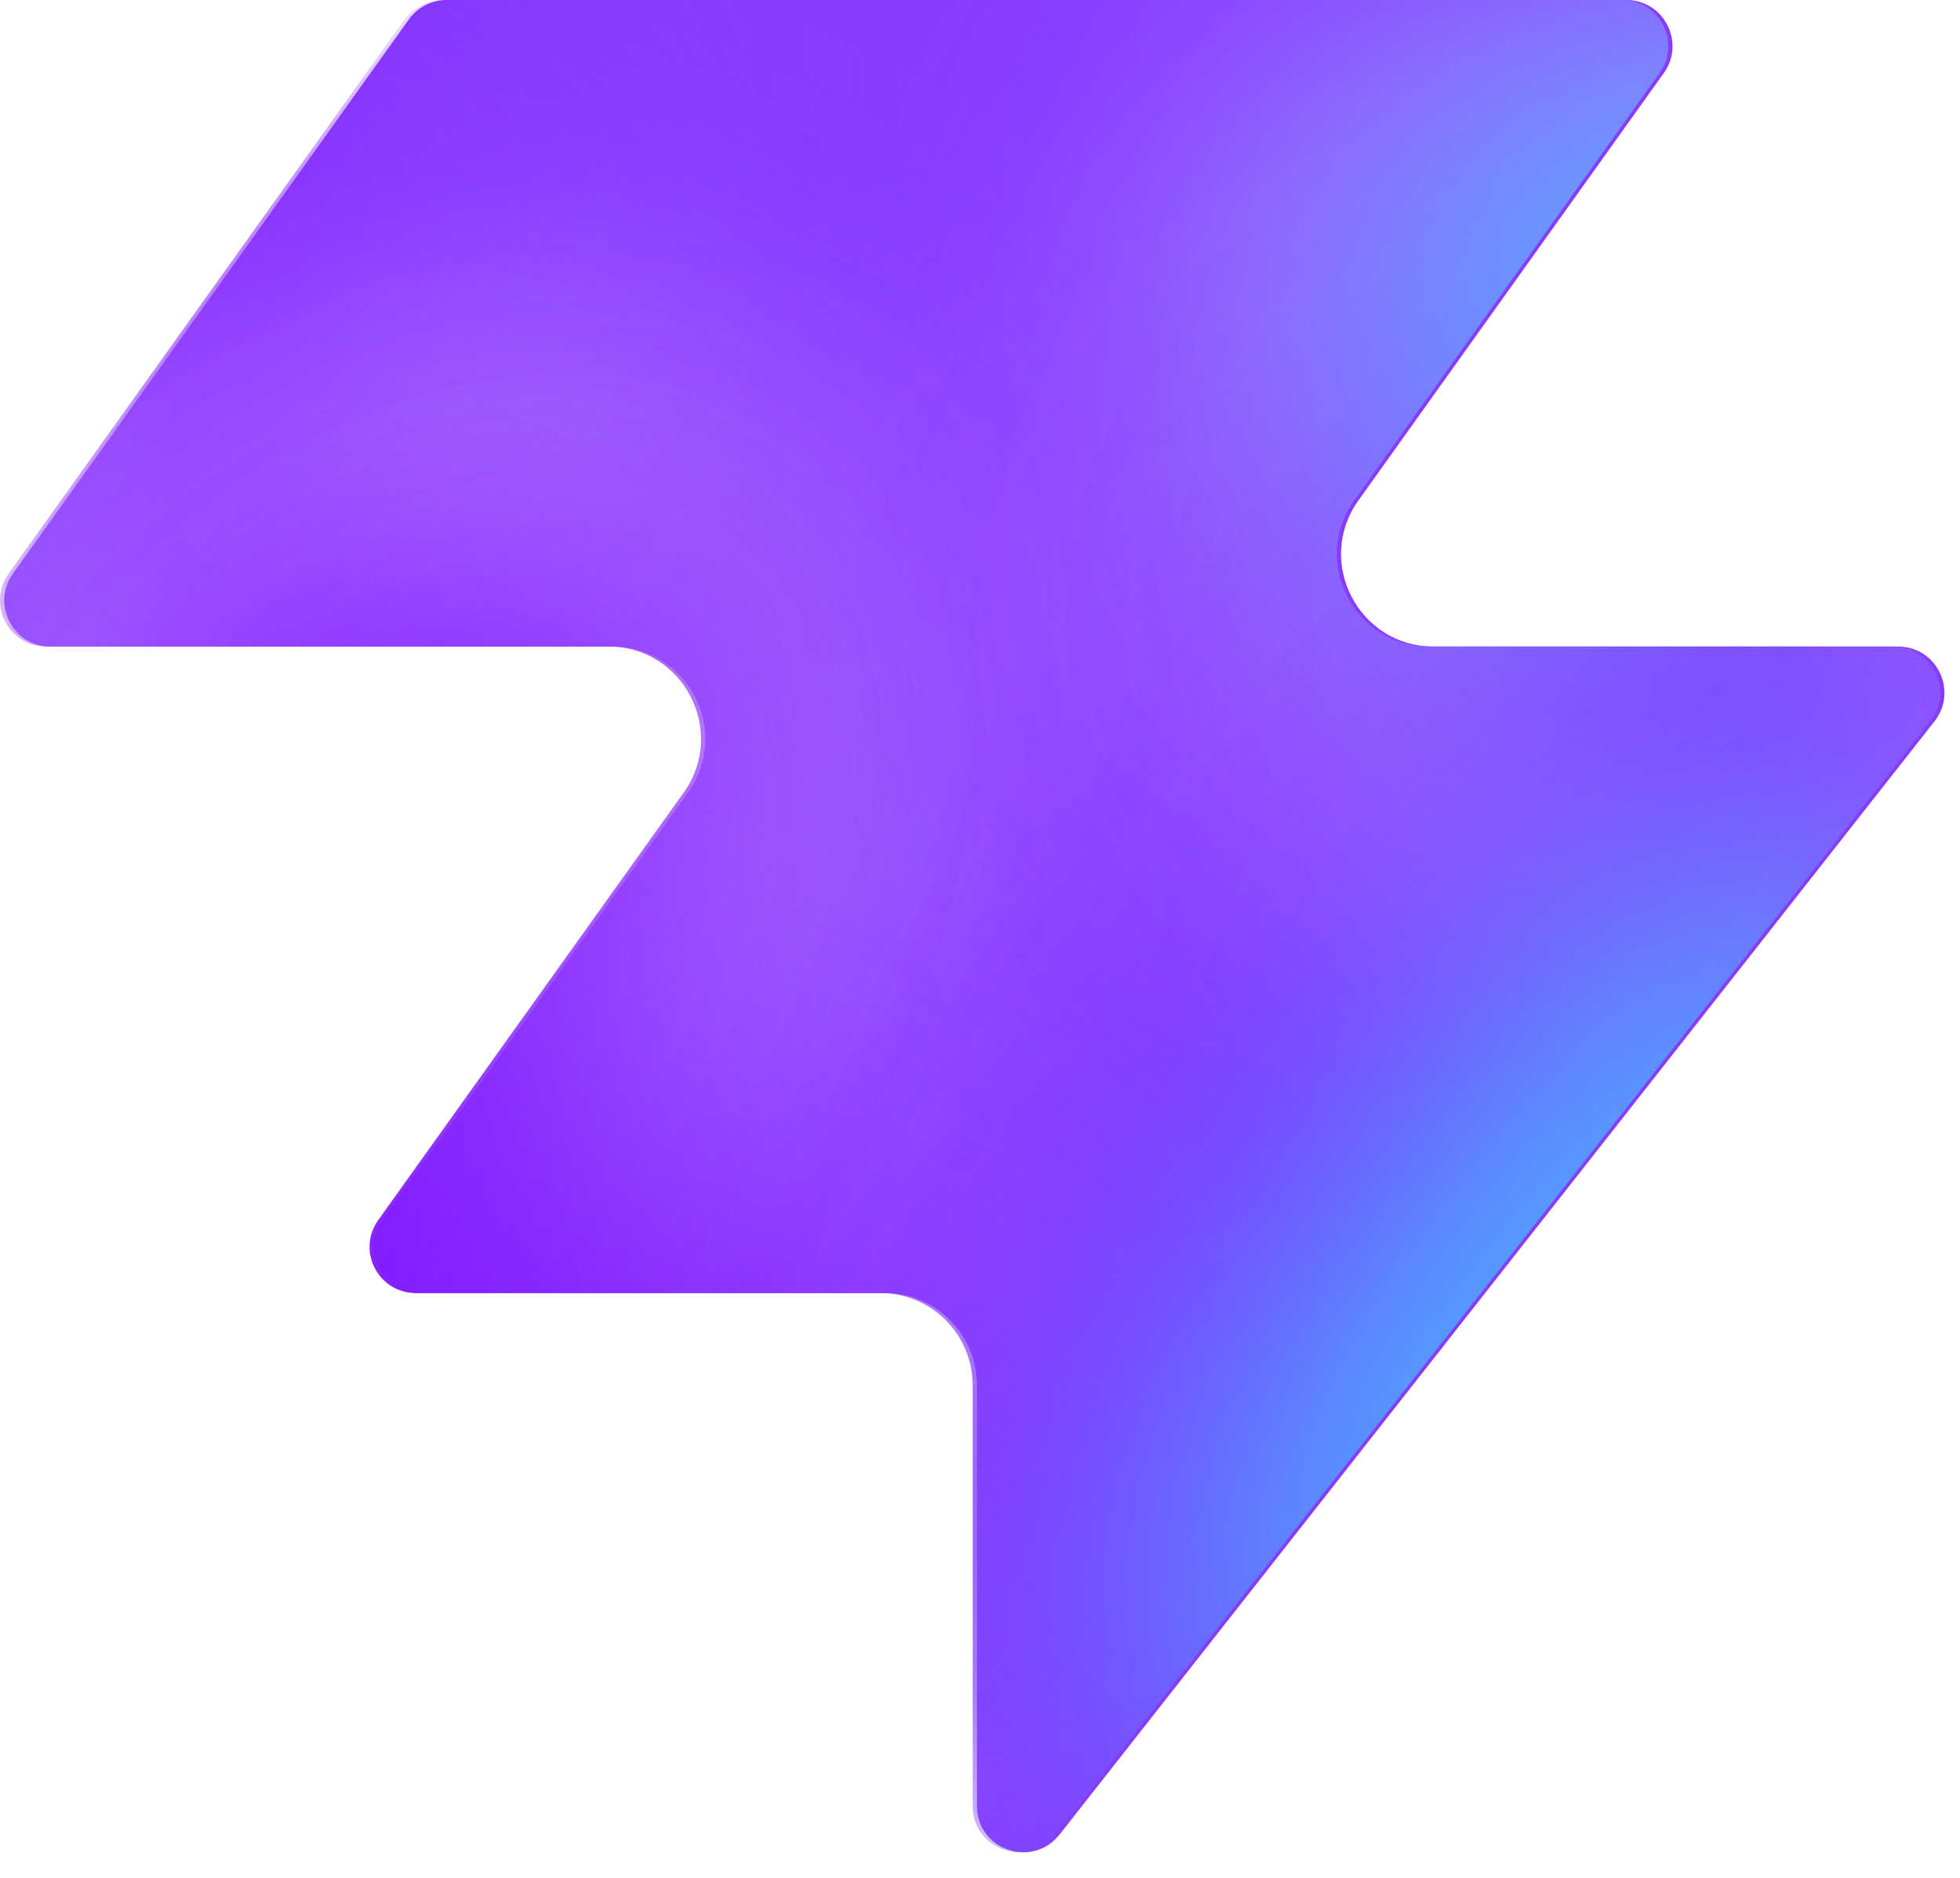
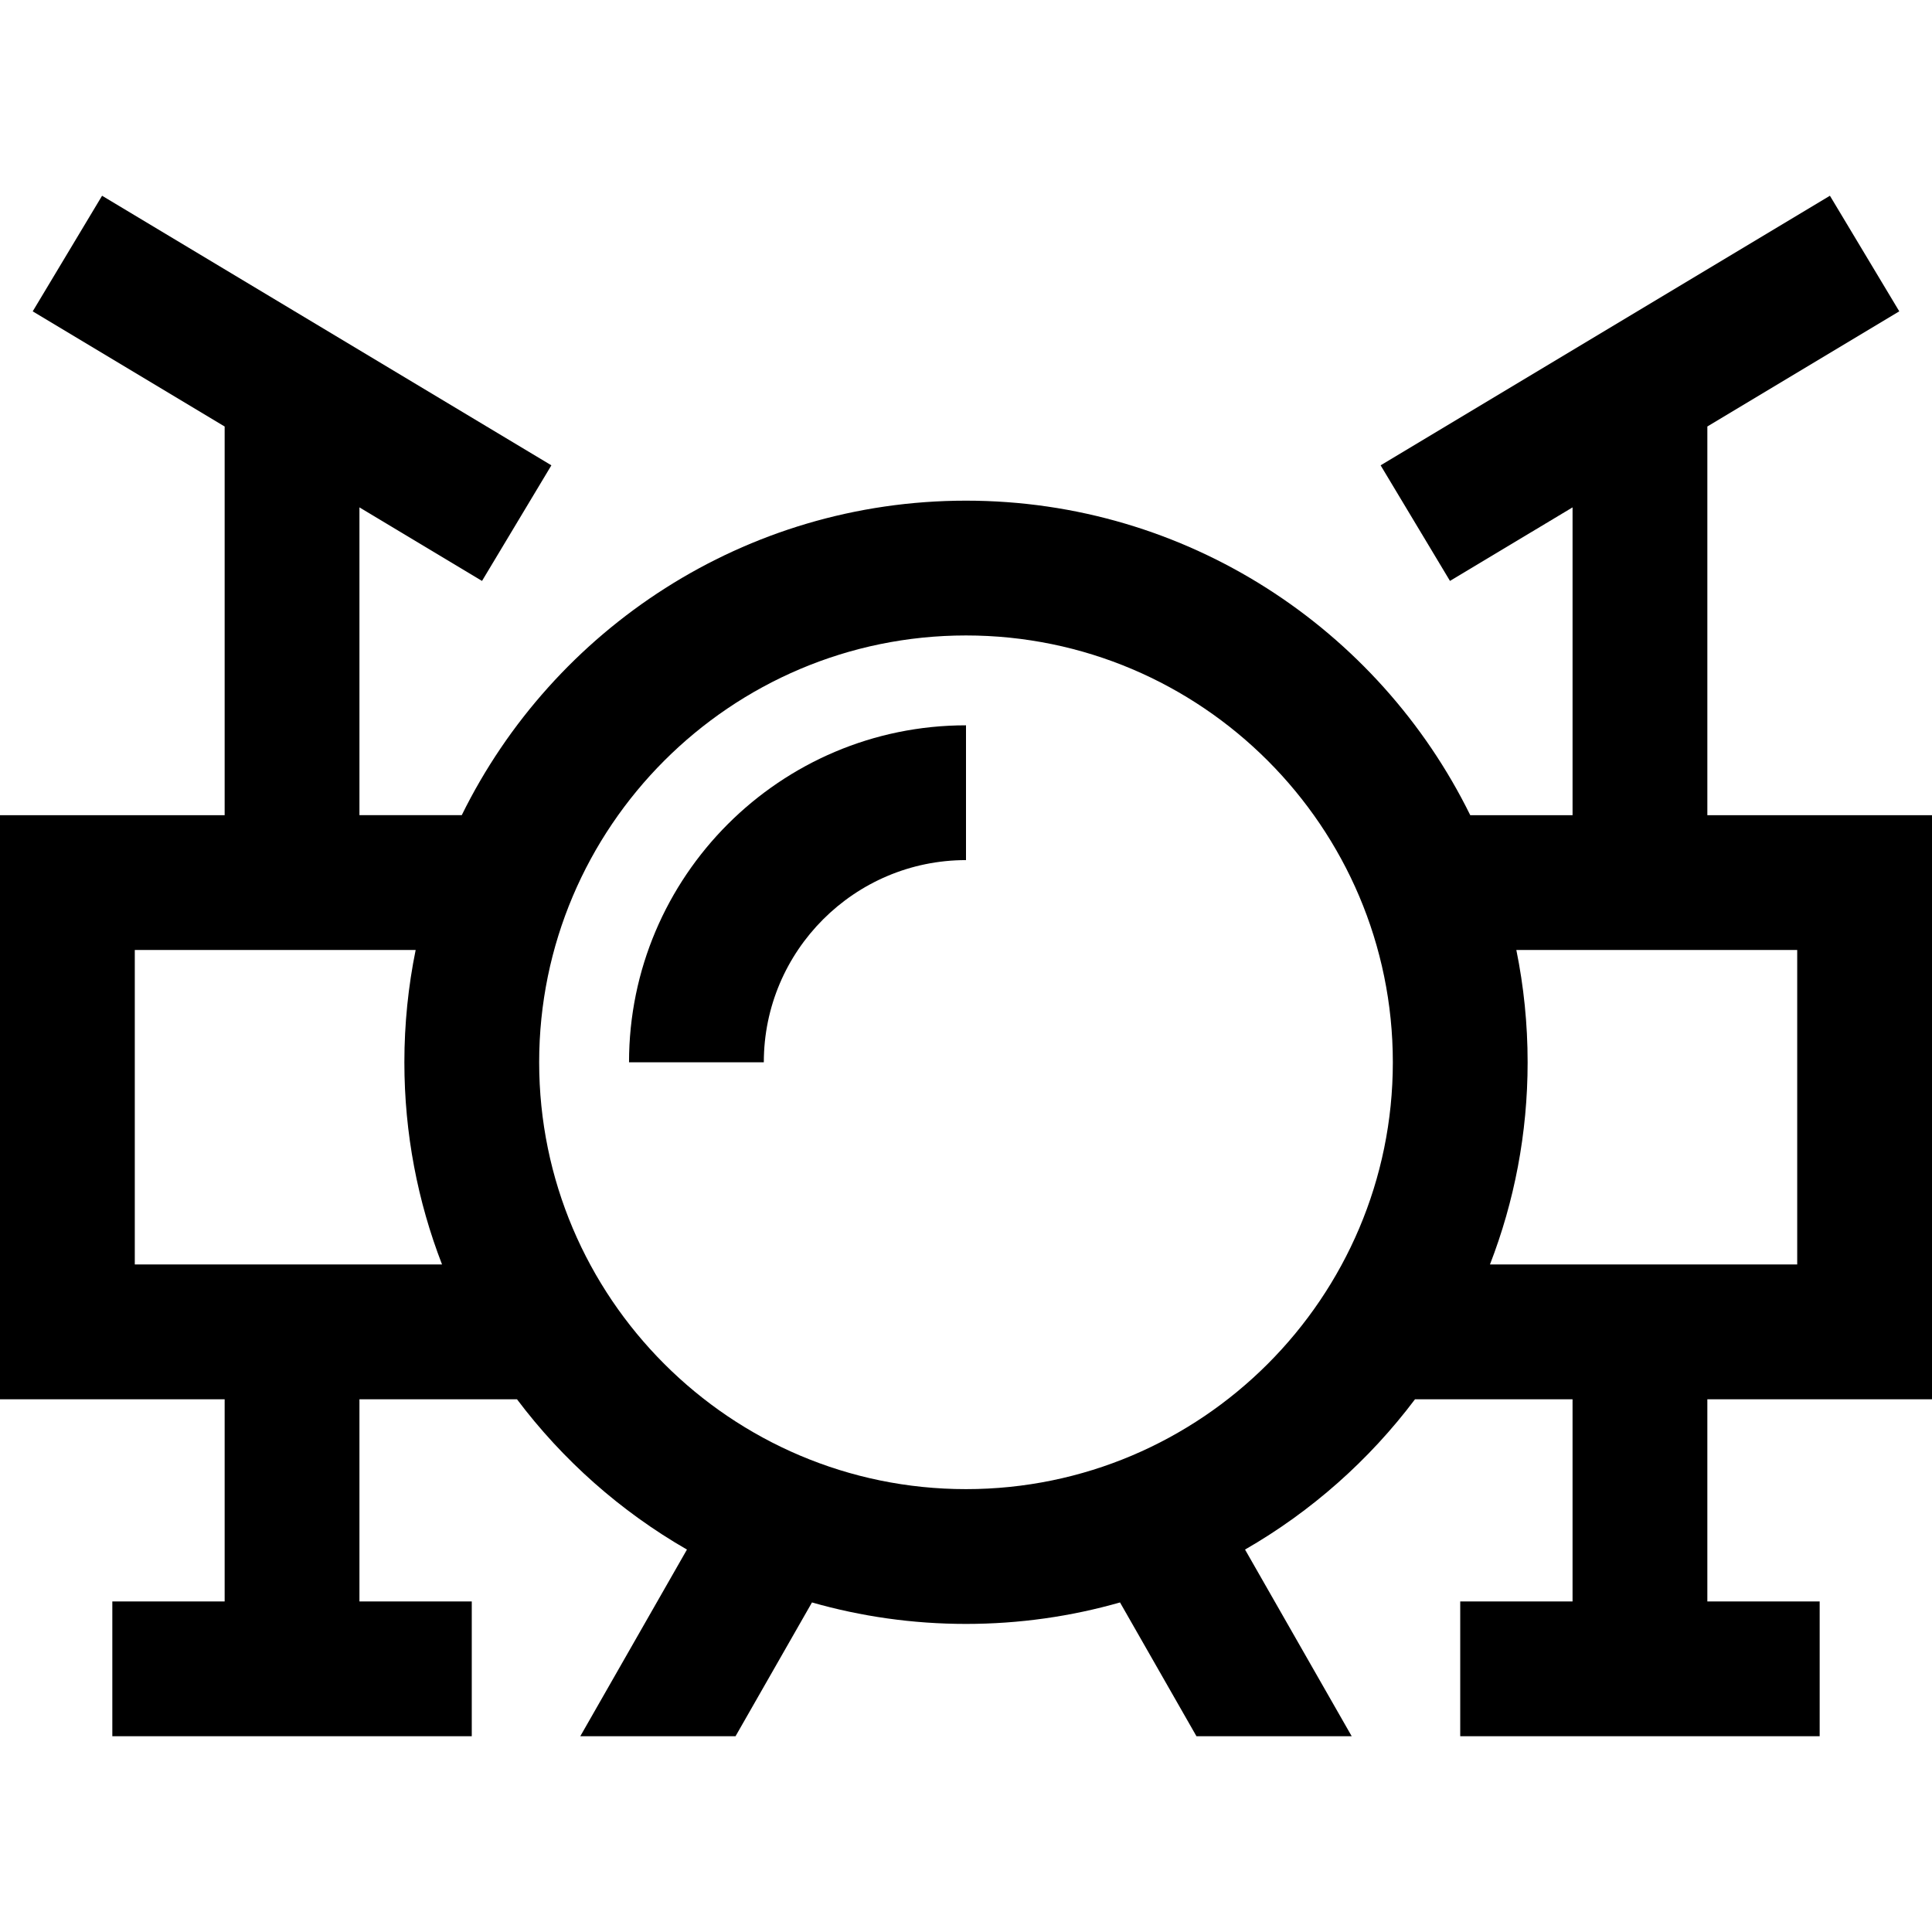
- <svg xmlns="http://www.w3.org/2000/svg" width="48" height="46" fill="none" viewBox="0 0 48 46">
-   <path fill="#863bff" d="M25.946 44.938c-.664.845-2.021.375-2.021-.698V33.937a2.26 2.26 0 0 0-2.262-2.262H10.287c-.92 0-1.456-1.04-.92-1.788l7.48-10.471c1.07-1.497 0-3.578-1.842-3.578H1.237c-.92 0-1.456-1.04-.92-1.788L10.013.474c.214-.297.556-.474.92-.474h28.894c.92 0 1.456 1.04.92 1.788l-7.48 10.471c-1.07 1.498 0 3.579 1.842 3.579h11.377c.943 0 1.473 1.088.89 1.83L25.947 44.94z" style="fill:#863bff;fill:color(display-p3 .525 .23 1);fill-opacity:1" />
-   <mask id="a" width="48" height="46" x="0" y="0" maskUnits="userSpaceOnUse" style="mask-type:alpha">
-     <path fill="#000" d="M25.842 44.938c-.664.844-2.021.375-2.021-.698V33.937a2.26 2.26 0 0 0-2.262-2.262H10.183c-.92 0-1.456-1.04-.92-1.788l7.48-10.471c1.07-1.498 0-3.579-1.842-3.579H1.133c-.92 0-1.456-1.04-.92-1.787L9.91.473c.214-.297.556-.474.92-.474h28.894c.92 0 1.456 1.04.92 1.788l-7.48 10.471c-1.07 1.498 0 3.578 1.842 3.578h11.377c.943 0 1.473 1.088.89 1.832L25.843 44.94z" style="fill:#000;fill-opacity:1" />
-   </mask>
-   <g mask="url(#a)">
-     <g filter="url(#b)">
-       <ellipse cx="5.508" cy="14.704" fill="#ede6ff" rx="5.508" ry="14.704" style="fill:#ede6ff;fill:color(display-p3 .927 .903 1);fill-opacity:1" transform="matrix(.00324 1 1 -.00324 -4.47 31.516)" />
-     </g>
-     <g filter="url(#c)">
-       <ellipse cx="10.399" cy="29.851" fill="#ede6ff" rx="10.399" ry="29.851" style="fill:#ede6ff;fill:color(display-p3 .927 .903 1);fill-opacity:1" transform="matrix(.00324 1 1 -.00324 -39.328 7.883)" />
-     </g>
-     <g filter="url(#d)">
-       <ellipse cx="5.508" cy="30.487" fill="#7e14ff" rx="5.508" ry="30.487" style="fill:#7e14ff;fill:color(display-p3 .492 .077 1);fill-opacity:1" transform="rotate(89.814 -25.913 -14.639)scale(1 -1)" />
-     </g>
-     <g filter="url(#e)">
-       <ellipse cx="5.508" cy="30.599" fill="#7e14ff" rx="5.508" ry="30.599" style="fill:#7e14ff;fill:color(display-p3 .492 .077 1);fill-opacity:1" transform="rotate(89.814 -32.644 -3.334)scale(1 -1)" />
-     </g>
-     <g filter="url(#f)">
-       <ellipse cx="5.508" cy="30.599" fill="#7e14ff" rx="5.508" ry="30.599" style="fill:#7e14ff;fill:color(display-p3 .492 .077 1);fill-opacity:1" transform="matrix(.00324 1 1 -.00324 -34.34 30.47)" />
-     </g>
-     <g filter="url(#g)">
-       <ellipse cx="14.072" cy="22.078" fill="#ede6ff" rx="14.072" ry="22.078" style="fill:#ede6ff;fill:color(display-p3 .927 .903 1);fill-opacity:1" transform="rotate(93.35 24.506 48.493)scale(-1 1)" />
-     </g>
-     <g filter="url(#h)">
-       <ellipse cx="3.47" cy="21.501" fill="#7e14ff" rx="3.47" ry="21.501" style="fill:#7e14ff;fill:color(display-p3 .492 .077 1);fill-opacity:1" transform="rotate(89.009 28.708 47.59)scale(-1 1)" />
-     </g>
-     <g filter="url(#i)">
-       <ellipse cx="3.47" cy="21.501" fill="#7e14ff" rx="3.47" ry="21.501" style="fill:#7e14ff;fill:color(display-p3 .492 .077 1);fill-opacity:1" transform="rotate(89.009 28.708 47.59)scale(-1 1)" />
-     </g>
-     <g filter="url(#j)">
-       <ellipse cx=".387" cy="8.972" fill="#7e14ff" rx="4.407" ry="29.108" style="fill:#7e14ff;fill:color(display-p3 .492 .077 1);fill-opacity:1" transform="rotate(39.51 .387 8.972)" />
-     </g>
-     <g filter="url(#k)">
-       <ellipse cx="47.523" cy="-6.092" fill="#7e14ff" rx="4.407" ry="29.108" style="fill:#7e14ff;fill:color(display-p3 .492 .077 1);fill-opacity:1" transform="rotate(37.892 47.523 -6.092)" />
-     </g>
-     <g filter="url(#l)">
-       <ellipse cx="41.412" cy="6.333" fill="#47bfff" rx="5.971" ry="9.665" style="fill:#47bfff;fill:color(display-p3 .28 .748 1);fill-opacity:1" transform="rotate(37.892 41.412 6.333)" />
-     </g>
-     <g filter="url(#m)">
-       <ellipse cx="-1.879" cy="38.332" fill="#7e14ff" rx="4.407" ry="29.108" style="fill:#7e14ff;fill:color(display-p3 .492 .077 1);fill-opacity:1" transform="rotate(37.892 -1.88 38.332)" />
-     </g>
-     <g filter="url(#n)">
-       <ellipse cx="-1.879" cy="38.332" fill="#7e14ff" rx="4.407" ry="29.108" style="fill:#7e14ff;fill:color(display-p3 .492 .077 1);fill-opacity:1" transform="rotate(37.892 -1.88 38.332)" />
-     </g>
-     <g filter="url(#o)">
-       <ellipse cx="35.651" cy="29.907" fill="#7e14ff" rx="4.407" ry="29.108" style="fill:#7e14ff;fill:color(display-p3 .492 .077 1);fill-opacity:1" transform="rotate(37.892 35.651 29.907)" />
-     </g>
-     <g filter="url(#p)">
-       <ellipse cx="38.418" cy="32.4" fill="#47bfff" rx="5.971" ry="15.297" style="fill:#47bfff;fill:color(display-p3 .28 .748 1);fill-opacity:1" transform="rotate(37.892 38.418 32.4)" />
+ <svg xmlns="http://www.w3.org/2000/svg" fill="#000000" height="800px" width="800px" version="1.1" id="Layer_1" viewBox="0 0 512 512" xml:space="preserve">
+   <g>
+     <g>
+       <path d="M512,370.821V216.03h-59.535V113.026l50.864-30.519l-18.38-30.631l-119.07,71.442l18.38,30.631l32.485-19.49v81.571    h-27.113c-24.27-49.322-75.048-83.349-133.631-83.349s-109.361,34.027-133.631,83.349H95.256v-81.571l32.485,19.491l18.38-30.631    L27.05,51.877L8.671,82.508l50.864,30.519V216.03H0v154.791h59.535v53.581H29.767v35.721h95.256v-35.721H95.256v-53.581h41.749    c12.134,16.129,27.465,29.723,45.045,39.83l-28.27,49.472h41.141l20.262-35.458c12.975,3.705,26.668,5.69,40.816,5.69    s27.841-1.986,40.816-5.69l20.262,35.458h41.141l-28.27-49.472c17.581-10.107,32.911-23.701,45.045-39.83h41.749v53.581h-29.767    v35.721h95.256v-35.721h-29.767v-53.581H512z M35.721,335.1v-83.349h74.434c-1.961,9.621-2.992,19.576-2.992,29.767    c0,18.881,3.542,36.947,9.983,53.581H35.721z M256,394.635c-62.372,0-113.116-50.744-113.116-113.116S193.628,168.402,256,168.402    s113.116,50.744,113.116,113.116S318.372,394.635,256,394.635z M394.854,335.1c6.44-16.634,9.983-34.701,9.983-53.581    c0-10.191-1.032-20.147-2.992-29.767h74.434V335.1H394.854z" />
    </g>
  </g>
-   <defs>
-     <filter id="b" width="60.045" height="41.654" x="-19.77" y="16.149" color-interpolation-filters="sRGB" filterUnits="userSpaceOnUse">
-       <feFlood flood-opacity="0" result="BackgroundImageFix" />
-       <feBlend in="SourceGraphic" in2="BackgroundImageFix" result="shape" />
-       <feGaussianBlur result="effect1_foregroundBlur_2002_17158" stdDeviation="7.659" />
-     </filter>
-     <filter id="c" width="90.34" height="51.437" x="-54.613" y="-7.533" color-interpolation-filters="sRGB" filterUnits="userSpaceOnUse">
-       <feFlood flood-opacity="0" result="BackgroundImageFix" />
-       <feBlend in="SourceGraphic" in2="BackgroundImageFix" result="shape" />
-       <feGaussianBlur result="effect1_foregroundBlur_2002_17158" stdDeviation="7.659" />
-     </filter>
-     <filter id="d" width="79.355" height="29.4" x="-49.64" y="2.03" color-interpolation-filters="sRGB" filterUnits="userSpaceOnUse">
-       <feFlood flood-opacity="0" result="BackgroundImageFix" />
-       <feBlend in="SourceGraphic" in2="BackgroundImageFix" result="shape" />
-       <feGaussianBlur result="effect1_foregroundBlur_2002_17158" stdDeviation="4.596" />
-     </filter>
-     <filter id="e" width="79.579" height="29.4" x="-45.045" y="20.029" color-interpolation-filters="sRGB" filterUnits="userSpaceOnUse">
-       <feFlood flood-opacity="0" result="BackgroundImageFix" />
-       <feBlend in="SourceGraphic" in2="BackgroundImageFix" result="shape" />
-       <feGaussianBlur result="effect1_foregroundBlur_2002_17158" stdDeviation="4.596" />
-     </filter>
-     <filter id="f" width="79.579" height="29.4" x="-43.513" y="21.178" color-interpolation-filters="sRGB" filterUnits="userSpaceOnUse">
-       <feFlood flood-opacity="0" result="BackgroundImageFix" />
-       <feBlend in="SourceGraphic" in2="BackgroundImageFix" result="shape" />
-       <feGaussianBlur result="effect1_foregroundBlur_2002_17158" stdDeviation="4.596" />
-     </filter>
-     <filter id="g" width="74.749" height="58.852" x="15.756" y="-17.901" color-interpolation-filters="sRGB" filterUnits="userSpaceOnUse">
-       <feFlood flood-opacity="0" result="BackgroundImageFix" />
-       <feBlend in="SourceGraphic" in2="BackgroundImageFix" result="shape" />
-       <feGaussianBlur result="effect1_foregroundBlur_2002_17158" stdDeviation="7.659" />
-     </filter>
-     <filter id="h" width="61.377" height="25.362" x="23.548" y="2.284" color-interpolation-filters="sRGB" filterUnits="userSpaceOnUse">
-       <feFlood flood-opacity="0" result="BackgroundImageFix" />
-       <feBlend in="SourceGraphic" in2="BackgroundImageFix" result="shape" />
-       <feGaussianBlur result="effect1_foregroundBlur_2002_17158" stdDeviation="4.596" />
-     </filter>
-     <filter id="i" width="61.377" height="25.362" x="23.548" y="2.284" color-interpolation-filters="sRGB" filterUnits="userSpaceOnUse">
-       <feFlood flood-opacity="0" result="BackgroundImageFix" />
-       <feBlend in="SourceGraphic" in2="BackgroundImageFix" result="shape" />
-       <feGaussianBlur result="effect1_foregroundBlur_2002_17158" stdDeviation="4.596" />
-     </filter>
-     <filter id="j" width="56.045" height="63.649" x="-27.636" y="-22.853" color-interpolation-filters="sRGB" filterUnits="userSpaceOnUse">
-       <feFlood flood-opacity="0" result="BackgroundImageFix" />
-       <feBlend in="SourceGraphic" in2="BackgroundImageFix" result="shape" />
-       <feGaussianBlur result="effect1_foregroundBlur_2002_17158" stdDeviation="4.596" />
-     </filter>
-     <filter id="k" width="54.814" height="64.646" x="20.116" y="-38.415" color-interpolation-filters="sRGB" filterUnits="userSpaceOnUse">
-       <feFlood flood-opacity="0" result="BackgroundImageFix" />
-       <feBlend in="SourceGraphic" in2="BackgroundImageFix" result="shape" />
-       <feGaussianBlur result="effect1_foregroundBlur_2002_17158" stdDeviation="4.596" />
-     </filter>
-     <filter id="l" width="33.541" height="35.313" x="24.641" y="-11.323" color-interpolation-filters="sRGB" filterUnits="userSpaceOnUse">
-       <feFlood flood-opacity="0" result="BackgroundImageFix" />
-       <feBlend in="SourceGraphic" in2="BackgroundImageFix" result="shape" />
-       <feGaussianBlur result="effect1_foregroundBlur_2002_17158" stdDeviation="4.596" />
-     </filter>
-     <filter id="m" width="54.814" height="64.646" x="-29.286" y="6.009" color-interpolation-filters="sRGB" filterUnits="userSpaceOnUse">
-       <feFlood flood-opacity="0" result="BackgroundImageFix" />
-       <feBlend in="SourceGraphic" in2="BackgroundImageFix" result="shape" />
-       <feGaussianBlur result="effect1_foregroundBlur_2002_17158" stdDeviation="4.596" />
-     </filter>
-     <filter id="n" width="54.814" height="64.646" x="-29.286" y="6.009" color-interpolation-filters="sRGB" filterUnits="userSpaceOnUse">
-       <feFlood flood-opacity="0" result="BackgroundImageFix" />
-       <feBlend in="SourceGraphic" in2="BackgroundImageFix" result="shape" />
-       <feGaussianBlur result="effect1_foregroundBlur_2002_17158" stdDeviation="4.596" />
-     </filter>
-     <filter id="o" width="54.814" height="64.646" x="8.244" y="-2.416" color-interpolation-filters="sRGB" filterUnits="userSpaceOnUse">
-       <feFlood flood-opacity="0" result="BackgroundImageFix" />
-       <feBlend in="SourceGraphic" in2="BackgroundImageFix" result="shape" />
-       <feGaussianBlur result="effect1_foregroundBlur_2002_17158" stdDeviation="4.596" />
-     </filter>
-     <filter id="p" width="39.409" height="43.623" x="18.713" y="10.588" color-interpolation-filters="sRGB" filterUnits="userSpaceOnUse">
-       <feFlood flood-opacity="0" result="BackgroundImageFix" />
-       <feBlend in="SourceGraphic" in2="BackgroundImageFix" result="shape" />
-       <feGaussianBlur result="effect1_foregroundBlur_2002_17158" stdDeviation="4.596" />
-     </filter>
-   </defs>
+   <g>
+     <g>
+       <path d="M166.698,281.518h35.721c0-29.545,24.035-53.581,53.581-53.581v-35.721C206.759,192.216,166.698,232.277,166.698,281.518z    " />
+     </g>
+   </g>
</svg>
